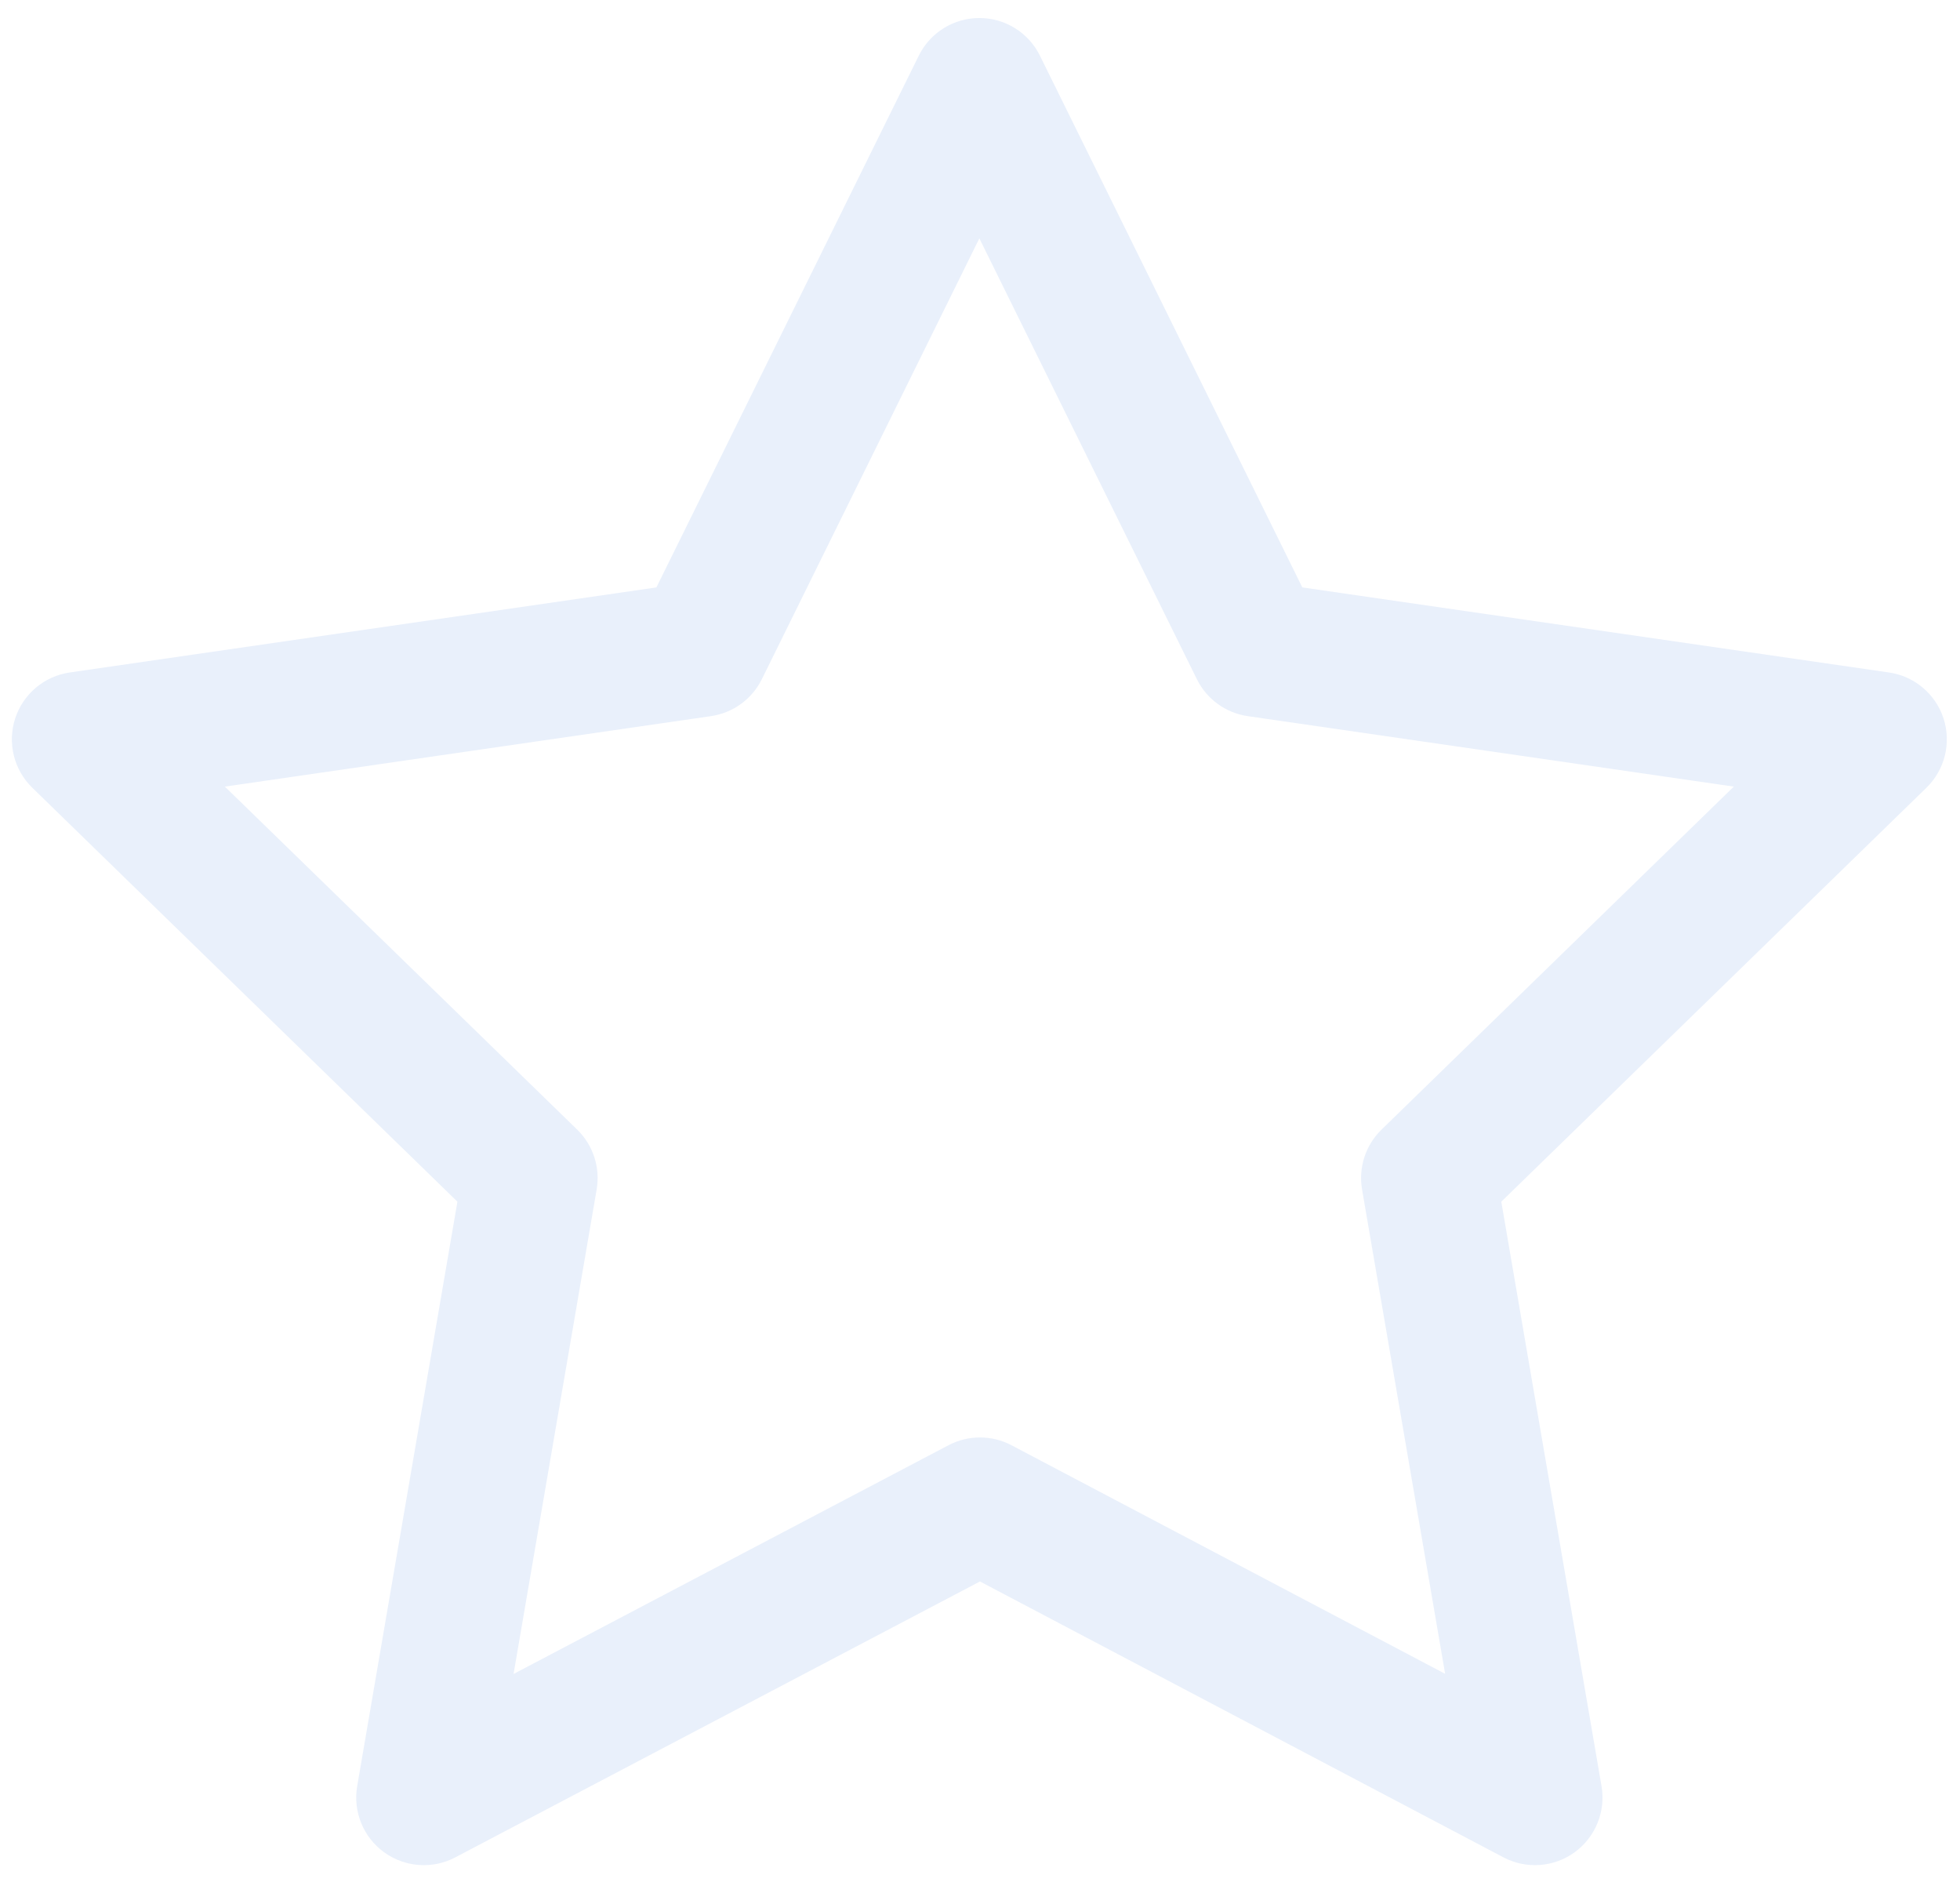
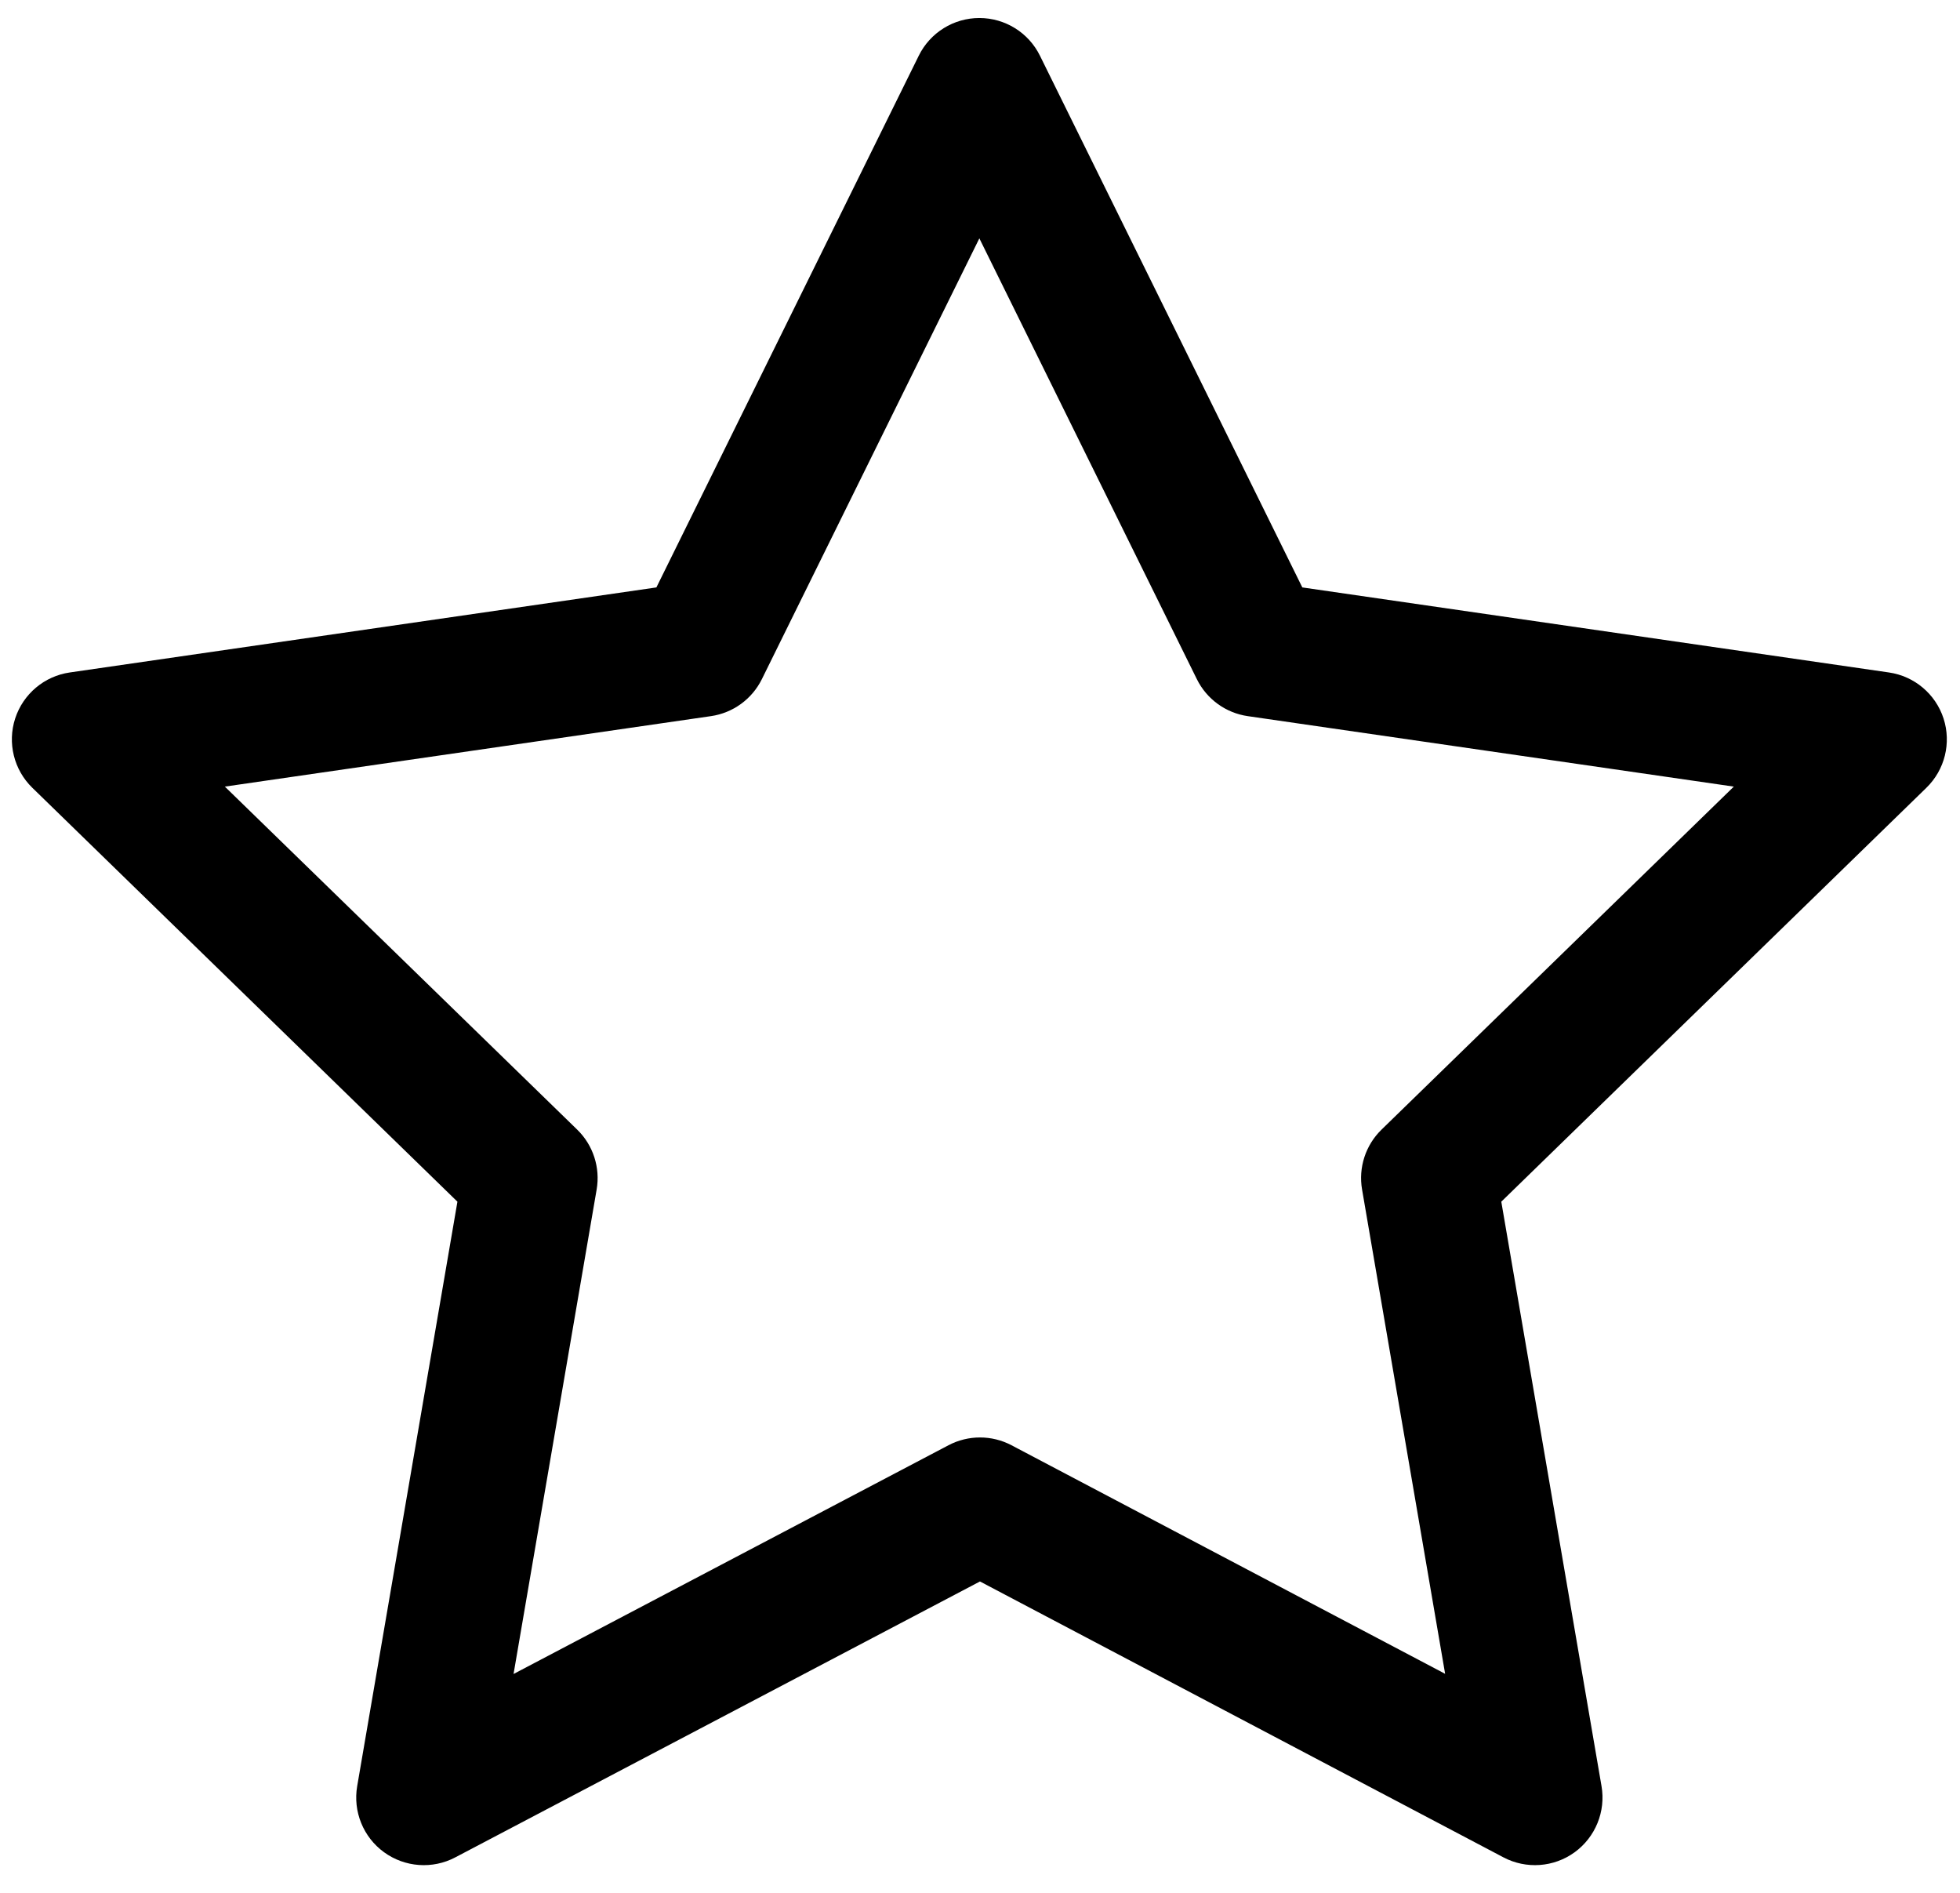
<svg xmlns="http://www.w3.org/2000/svg" width="58" height="56" viewBox="0 0 58 56" fill="none">
-   <path fill-rule="evenodd" clip-rule="evenodd" d="M28.981 0.533C29.742 0.533 30.438 0.965 30.774 1.648L38.538 17.379L55.897 19.895C56.651 20.004 57.277 20.532 57.513 21.256C57.748 21.981 57.551 22.776 57.005 23.307L44.426 35.552L47.392 52.843C47.521 53.593 47.212 54.352 46.596 54.8C45.979 55.247 45.162 55.305 44.489 54.95L28.999 46.788L13.472 54.951C12.798 55.306 11.981 55.246 11.365 54.799C10.749 54.352 10.441 53.593 10.57 52.843L13.536 35.552L0.957 23.307C0.411 22.776 0.214 21.981 0.449 21.256C0.685 20.532 1.311 20.004 2.065 19.895L19.424 17.379L27.188 1.648C27.524 0.965 28.22 0.533 28.981 0.533ZM28.981 7.052L22.545 20.093C22.254 20.683 21.69 21.093 21.038 21.187L6.654 23.272L17.08 33.42C17.552 33.879 17.767 34.542 17.656 35.191L15.197 49.525L28.069 42.757C28.652 42.451 29.349 42.451 29.932 42.758L42.764 49.52L40.306 35.191C40.194 34.542 40.41 33.879 40.882 33.42L51.307 23.272L36.923 21.187C36.272 21.093 35.708 20.683 35.417 20.093L28.981 7.052Z" fill="#E9F0FB" />
+   <path fill-rule="evenodd" clip-rule="evenodd" d="M28.981 0.533C29.742 0.533 30.438 0.965 30.774 1.648L38.538 17.379L55.897 19.895C56.651 20.004 57.277 20.532 57.513 21.256C57.748 21.981 57.551 22.776 57.005 23.307L44.426 35.552L47.392 52.843C47.521 53.593 47.212 54.352 46.596 54.8C45.979 55.247 45.162 55.305 44.489 54.95L28.999 46.788L13.472 54.951C12.798 55.306 11.981 55.246 11.365 54.799C10.749 54.352 10.441 53.593 10.57 52.843L13.536 35.552L0.957 23.307C0.411 22.776 0.214 21.981 0.449 21.256C0.685 20.532 1.311 20.004 2.065 19.895L19.424 17.379L27.188 1.648C27.524 0.965 28.22 0.533 28.981 0.533ZM28.981 7.052L22.545 20.093C22.254 20.683 21.69 21.093 21.038 21.187L6.654 23.272L17.08 33.42C17.552 33.879 17.767 34.542 17.656 35.191L15.197 49.525L28.069 42.757C28.652 42.451 29.349 42.451 29.932 42.758L42.764 49.52L40.306 35.191C40.194 34.542 40.41 33.879 40.882 33.42L51.307 23.272L36.923 21.187C36.272 21.093 35.708 20.683 35.417 20.093L28.981 7.052Z" fill="currentColor" />
</svg>
